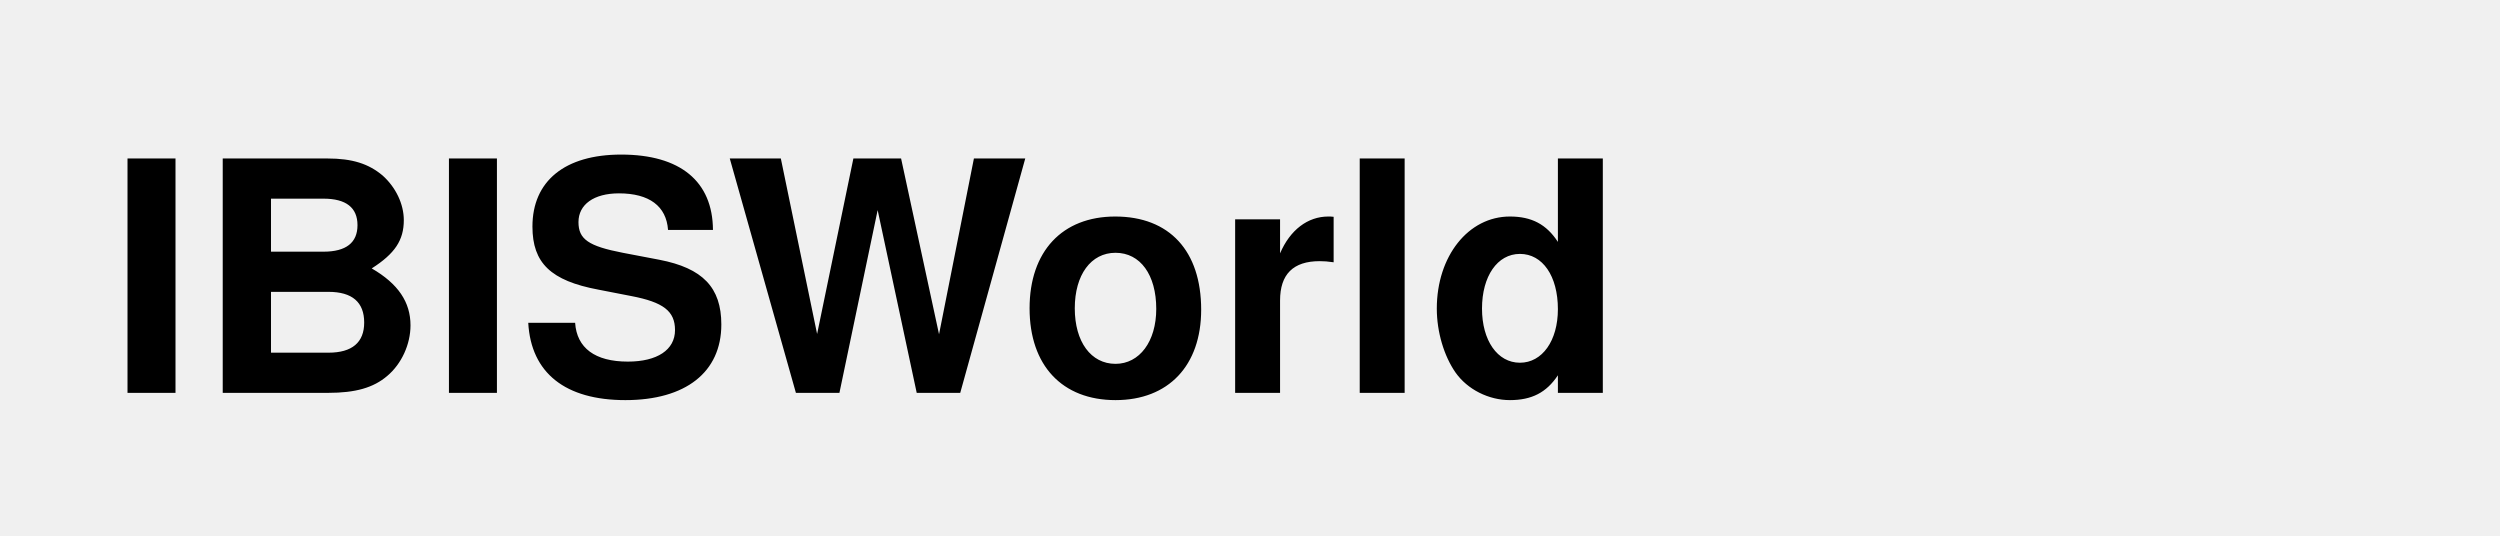
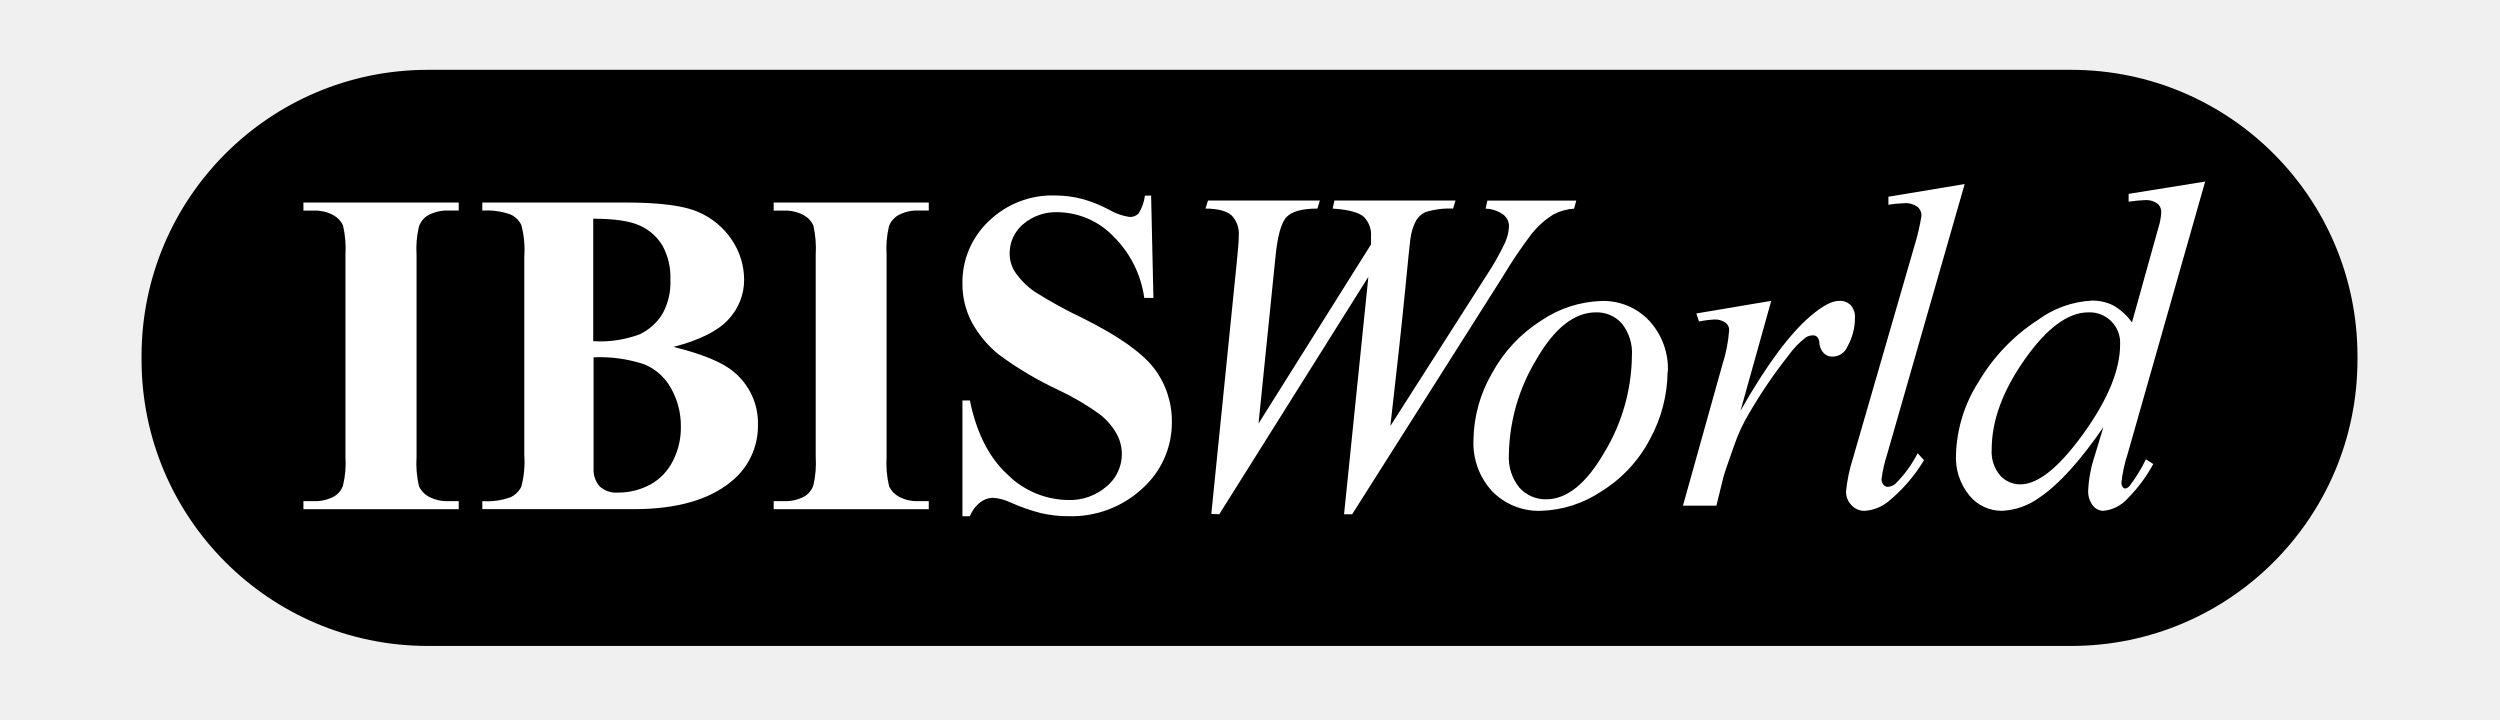
- <svg xmlns="http://www.w3.org/2000/svg" viewBox="0 0 140 30" fill="#000000">
-   <text x="6" y="22" font-family="'Helvetica Neue', Helvetica, Arial, sans-serif" font-size="18" font-weight="700" fill="#000000">IBISWorld</text>
+ <svg xmlns="http://www.w3.org/2000/svg" viewBox="-20 -10 358 103" fill="none">
+   <path d="M317.59,41.6a41,41,0,0,1-40.9,40.9H41.17A41,41,0,0,1,.27,41.6v-.7A41,41,0,0,1,41.17,0H276.69a41,41,0,0,1,40.9,40.9v.7Z" fill="#000000" />
+   <path d="M45.69,61.76v1.16H23.45V61.76h1.41a5.68,5.68,0,0,0,3-.68,2.88,2.88,0,0,0,1.26-1.56,13.83,13.83,0,0,0,.35-4.1V26.51a14.91,14.91,0,0,0-.35-4.23,3.18,3.18,0,0,0-1.4-1.48,5.52,5.52,0,0,0-2.85-.64H23.45V19H45.69v1.15H44.28a5.67,5.67,0,0,0-3,.69A3,3,0,0,0,40,22.41a13.78,13.78,0,0,0-.35,4.1V55.42A14.39,14.39,0,0,0,40,59.65a3.3,3.3,0,0,0,1.41,1.48,5.51,5.51,0,0,0,2.84.63Z" fill="#ffffff" />
+   <path d="M76.5,39.69c4,1,6.88,2.14,8.52,3.52a9.48,9.48,0,0,1,3.52,7.62A10.19,10.19,0,0,1,84.66,59q-4.77,3.9-13.85,3.91H49.07V61.76a9.84,9.84,0,0,0,4.08-.57,3.32,3.32,0,0,0,1.5-1.49,13.87,13.87,0,0,0,.43-4.53V26.75a14,14,0,0,0-.43-4.54,3.19,3.19,0,0,0-1.52-1.49,10,10,0,0,0-4.06-.56V19h20.5q7.34,0,10.4,1.35a10.9,10.9,0,0,1,4.83,4,10.25,10.25,0,0,1,1.76,5.7,8.24,8.24,0,0,1-2.22,5.66q-2.24,2.49-7.84,3.95ZM65,38.86a16,16,0,0,0,6.63-1,7.66,7.66,0,0,0,3.28-3A9.25,9.25,0,0,0,76,30a9.27,9.27,0,0,0-1.13-4.82,7.16,7.16,0,0,0-3.21-2.86c-1.39-.66-3.63-1-6.71-1V38.86Zm0,2.39V57a3.66,3.66,0,0,0,.87,2.65,3.47,3.47,0,0,0,2.58.89,9.7,9.7,0,0,0,4.67-1.15A7.81,7.81,0,0,0,76.36,56a10.35,10.35,0,0,0,1.14-4.87,10.88,10.88,0,0,0-1.41-5.53,7.65,7.65,0,0,0-3.84-3.43,20,20,0,0,0-7.28-1Z" fill="#ffffff" />
+   <path d="M113,61.76v1.16H90.79V61.76h1.42a5.71,5.71,0,0,0,3-.68,3,3,0,0,0,1.26-1.56,14,14,0,0,0,.34-4.1V26.51a15.07,15.07,0,0,0-.34-4.23,3.18,3.18,0,0,0-1.4-1.48,5.57,5.57,0,0,0-2.85-.64H90.79V19H113v1.15h-1.41a5.63,5.63,0,0,0-3,.69,3.06,3.06,0,0,0-1.29,1.56,13.92,13.92,0,0,0-.34,4.1V55.42a14.39,14.39,0,0,0,.36,4.23,3.3,3.3,0,0,0,1.41,1.48,5.47,5.47,0,0,0,2.83.63Z" fill="#ffffff" />
+   <path d="M144.84,18l.33,14.66h-1.31a15.31,15.31,0,0,0-4.51-8.9,11.19,11.19,0,0,0-7.78-3.37,7.21,7.21,0,0,0-5.11,1.76,5.44,5.44,0,0,0-1.88,4.06,5,5,0,0,0,.67,2.59,10.91,10.91,0,0,0,2.95,3,66.17,66.17,0,0,0,6.91,3.79q7.56,3.78,10.15,7.15a12.41,12.41,0,0,1,2.55,7.71,12.61,12.61,0,0,1-4.19,9.47,14.91,14.91,0,0,1-10.65,4,17.49,17.49,0,0,1-3.83-.42,27.9,27.9,0,0,1-4.52-1.58,6.68,6.68,0,0,0-2.5-.64,3.06,3.06,0,0,0-1.74.65,4.55,4.55,0,0,0-1.49,2h-1.07V47.35h1.07q1.41,6.94,5.38,10.6a12.54,12.54,0,0,0,8.59,3.65,8,8,0,0,0,5.67-2,6,6,0,0,0,1.3-7.6,9.46,9.46,0,0,0-2.46-2.76,37.6,37.6,0,0,0-5.86-3.42,49.3,49.3,0,0,1-8.42-5,15.32,15.32,0,0,1-3.9-4.62,11.71,11.71,0,0,1-1.37-5.62,12,12,0,0,1,3.77-8.91,13.06,13.06,0,0,1,9.5-3.68,15.63,15.63,0,0,1,4,.53A19.47,19.47,0,0,1,138.76,20a8.21,8.21,0,0,0,3,1.07,1.67,1.67,0,0,0,1.3-.52,6.25,6.25,0,0,0,.89-2.53Z" fill="#ffffff" />
+   <path d="M153.46,63.6,157.16,27c.15-1.41.23-2.5.23-3.26a3.75,3.75,0,0,0-1-2.87c-.69-.65-2-1-3.76-1l.35-1.15H169l-.34,1.15c-2.15,0-3.62.38-4.41,1.19s-1.34,2.81-1.63,6l-2.4,23.59L176.33,25q0-.66,0-1.11a3.65,3.65,0,0,0-1-2.81c-.69-.65-2.19-1.06-4.49-1.21l.25-1.15h17.34l-.35,1.15a11.46,11.46,0,0,0-4,.52,3.21,3.21,0,0,0-1.28,1.16,7.57,7.57,0,0,0-.84,2.73q-.09.56-.77,7.52T179.1,51l13.64-21.36a38.43,38.43,0,0,0,2.78-4.88,6.54,6.54,0,0,0,.57-2.38,2.1,2.1,0,0,0-.76-1.6,4.5,4.5,0,0,0-2.59-.9l.25-1.15h12.73l-.31,1.15a7.29,7.29,0,0,0-3,.85,12.44,12.44,0,0,0-3.06,2.73,66.51,66.51,0,0,0-4.17,6.18l-21.55,34h-1.16l3.48-34-21.35,34Z" fill="#ffffff" />
+   <path d="M218.8,43.21a20.51,20.51,0,0,1-2.49,9.61,19.34,19.34,0,0,1-7,7.55,16.4,16.4,0,0,1-8.66,2.78,9.32,9.32,0,0,1-7-2.83A10.16,10.16,0,0,1,191,53a19.51,19.51,0,0,1,2.65-9.54,20.45,20.45,0,0,1,7.09-7.58,16.28,16.28,0,0,1,8.59-2.78,9,9,0,0,1,6.83,2.82,10.13,10.13,0,0,1,2.68,7.31Zm-5.11-2.27a6.68,6.68,0,0,0-1.44-4.61,4.76,4.76,0,0,0-3.71-1.6q-4.66,0-8.57,6.81a27.12,27.12,0,0,0-3.9,13.55,6.8,6.8,0,0,0,1.51,4.74,5,5,0,0,0,3.83,1.67q4.47,0,8.37-6.78a27.26,27.26,0,0,0,3.91-13.78Z" fill="#ffffff" />
+   <path d="M222.91,34.89l10.73-1.81-4.4,15.74q5.5-9.69,10-13.54c1.7-1.46,3.08-2.2,4.15-2.2a2.16,2.16,0,0,1,1.64.63,2.55,2.55,0,0,1,.6,1.83,8.4,8.4,0,0,1-1.07,4.08,2.34,2.34,0,0,1-2.16,1.45,1.7,1.7,0,0,1-1.23-.49,2.32,2.32,0,0,1-.64-1.49,1.3,1.3,0,0,0-.28-.81.83.83,0,0,0-.6-.26,2.07,2.07,0,0,0-1,.26,11.37,11.37,0,0,0-2.47,2.53,70.79,70.79,0,0,0-5.63,8.24,24.46,24.46,0,0,0-2.25,4.83c-.88,2.47-1.38,3.95-1.51,4.45l-1,4.08H221l5.62-20.1a21.7,21.7,0,0,0,1-5.05,1.27,1.27,0,0,0-.47-1,2.45,2.45,0,0,0-1.59-.51,14.82,14.82,0,0,0-2.26.29l-.39-1.16Z" fill="#ffffff" />
+   <path d="M261.34,16.36l-11.1,38.69a20.51,20.51,0,0,0-.81,3.54,1.24,1.24,0,0,0,.27.81.82.82,0,0,0,.67.32,1.83,1.83,0,0,0,1.16-.55,17.27,17.27,0,0,0,3.08-4.27l.91,1a22.79,22.79,0,0,1-5.22,6A5.93,5.93,0,0,1,247,63.15a2.48,2.48,0,0,1-1.89-.83,2.77,2.77,0,0,1-.76-1.92,22.9,22.9,0,0,1,1-4.8l8.81-30.43a31.65,31.65,0,0,0,1-4.29,1.6,1.6,0,0,0-.6-1.28,2.84,2.84,0,0,0-1.88-.5,16.72,16.72,0,0,0-2.26.22V18.17l10.9-1.81Z" fill="#ffffff" />
+   <path d="M295.78,16,284.68,55a20.22,20.22,0,0,0-.9,4.17,1,1,0,0,0,.17.54.47.47,0,0,0,.36.25,1,1,0,0,0,.64-.37,21.26,21.26,0,0,0,2.34-3.82l1.06.68a21.76,21.76,0,0,1-3.68,4.94,5.32,5.32,0,0,1-3.48,1.76,1.91,1.91,0,0,1-1.51-.78,3.31,3.31,0,0,1-.65-2.19,18.31,18.31,0,0,1,.94-4.93l1.23-4.08q-5,7.28-9.13,10.06a9.8,9.8,0,0,1-5.44,1.92A6,6,0,0,1,262.05,61,8.56,8.56,0,0,1,260.1,55a20.44,20.44,0,0,1,3.22-10.3,26.7,26.7,0,0,1,8.53-8.9,14.26,14.26,0,0,1,7.67-2.75,6.5,6.5,0,0,1,3.16.72,8.58,8.58,0,0,1,2.62,2.4l3-10.77c.33-1.21.6-2.17.81-2.89a8.18,8.18,0,0,0,.38-2.16,1.5,1.5,0,0,0-.48-1.14,2.65,2.65,0,0,0-1.74-.56,21.88,21.88,0,0,0-2.45.23V17.76L295.78,16ZM283.6,39.33a4.36,4.36,0,0,0-4.55-4.6q-4.37,0-9.11,6.74t-4.73,12.9a5.22,5.22,0,0,0,1.2,3.71,3.88,3.88,0,0,0,2.9,1.28q3.81,0,9.05-7.29t5.24-12.74Z" fill="#ffffff" />
</svg>
